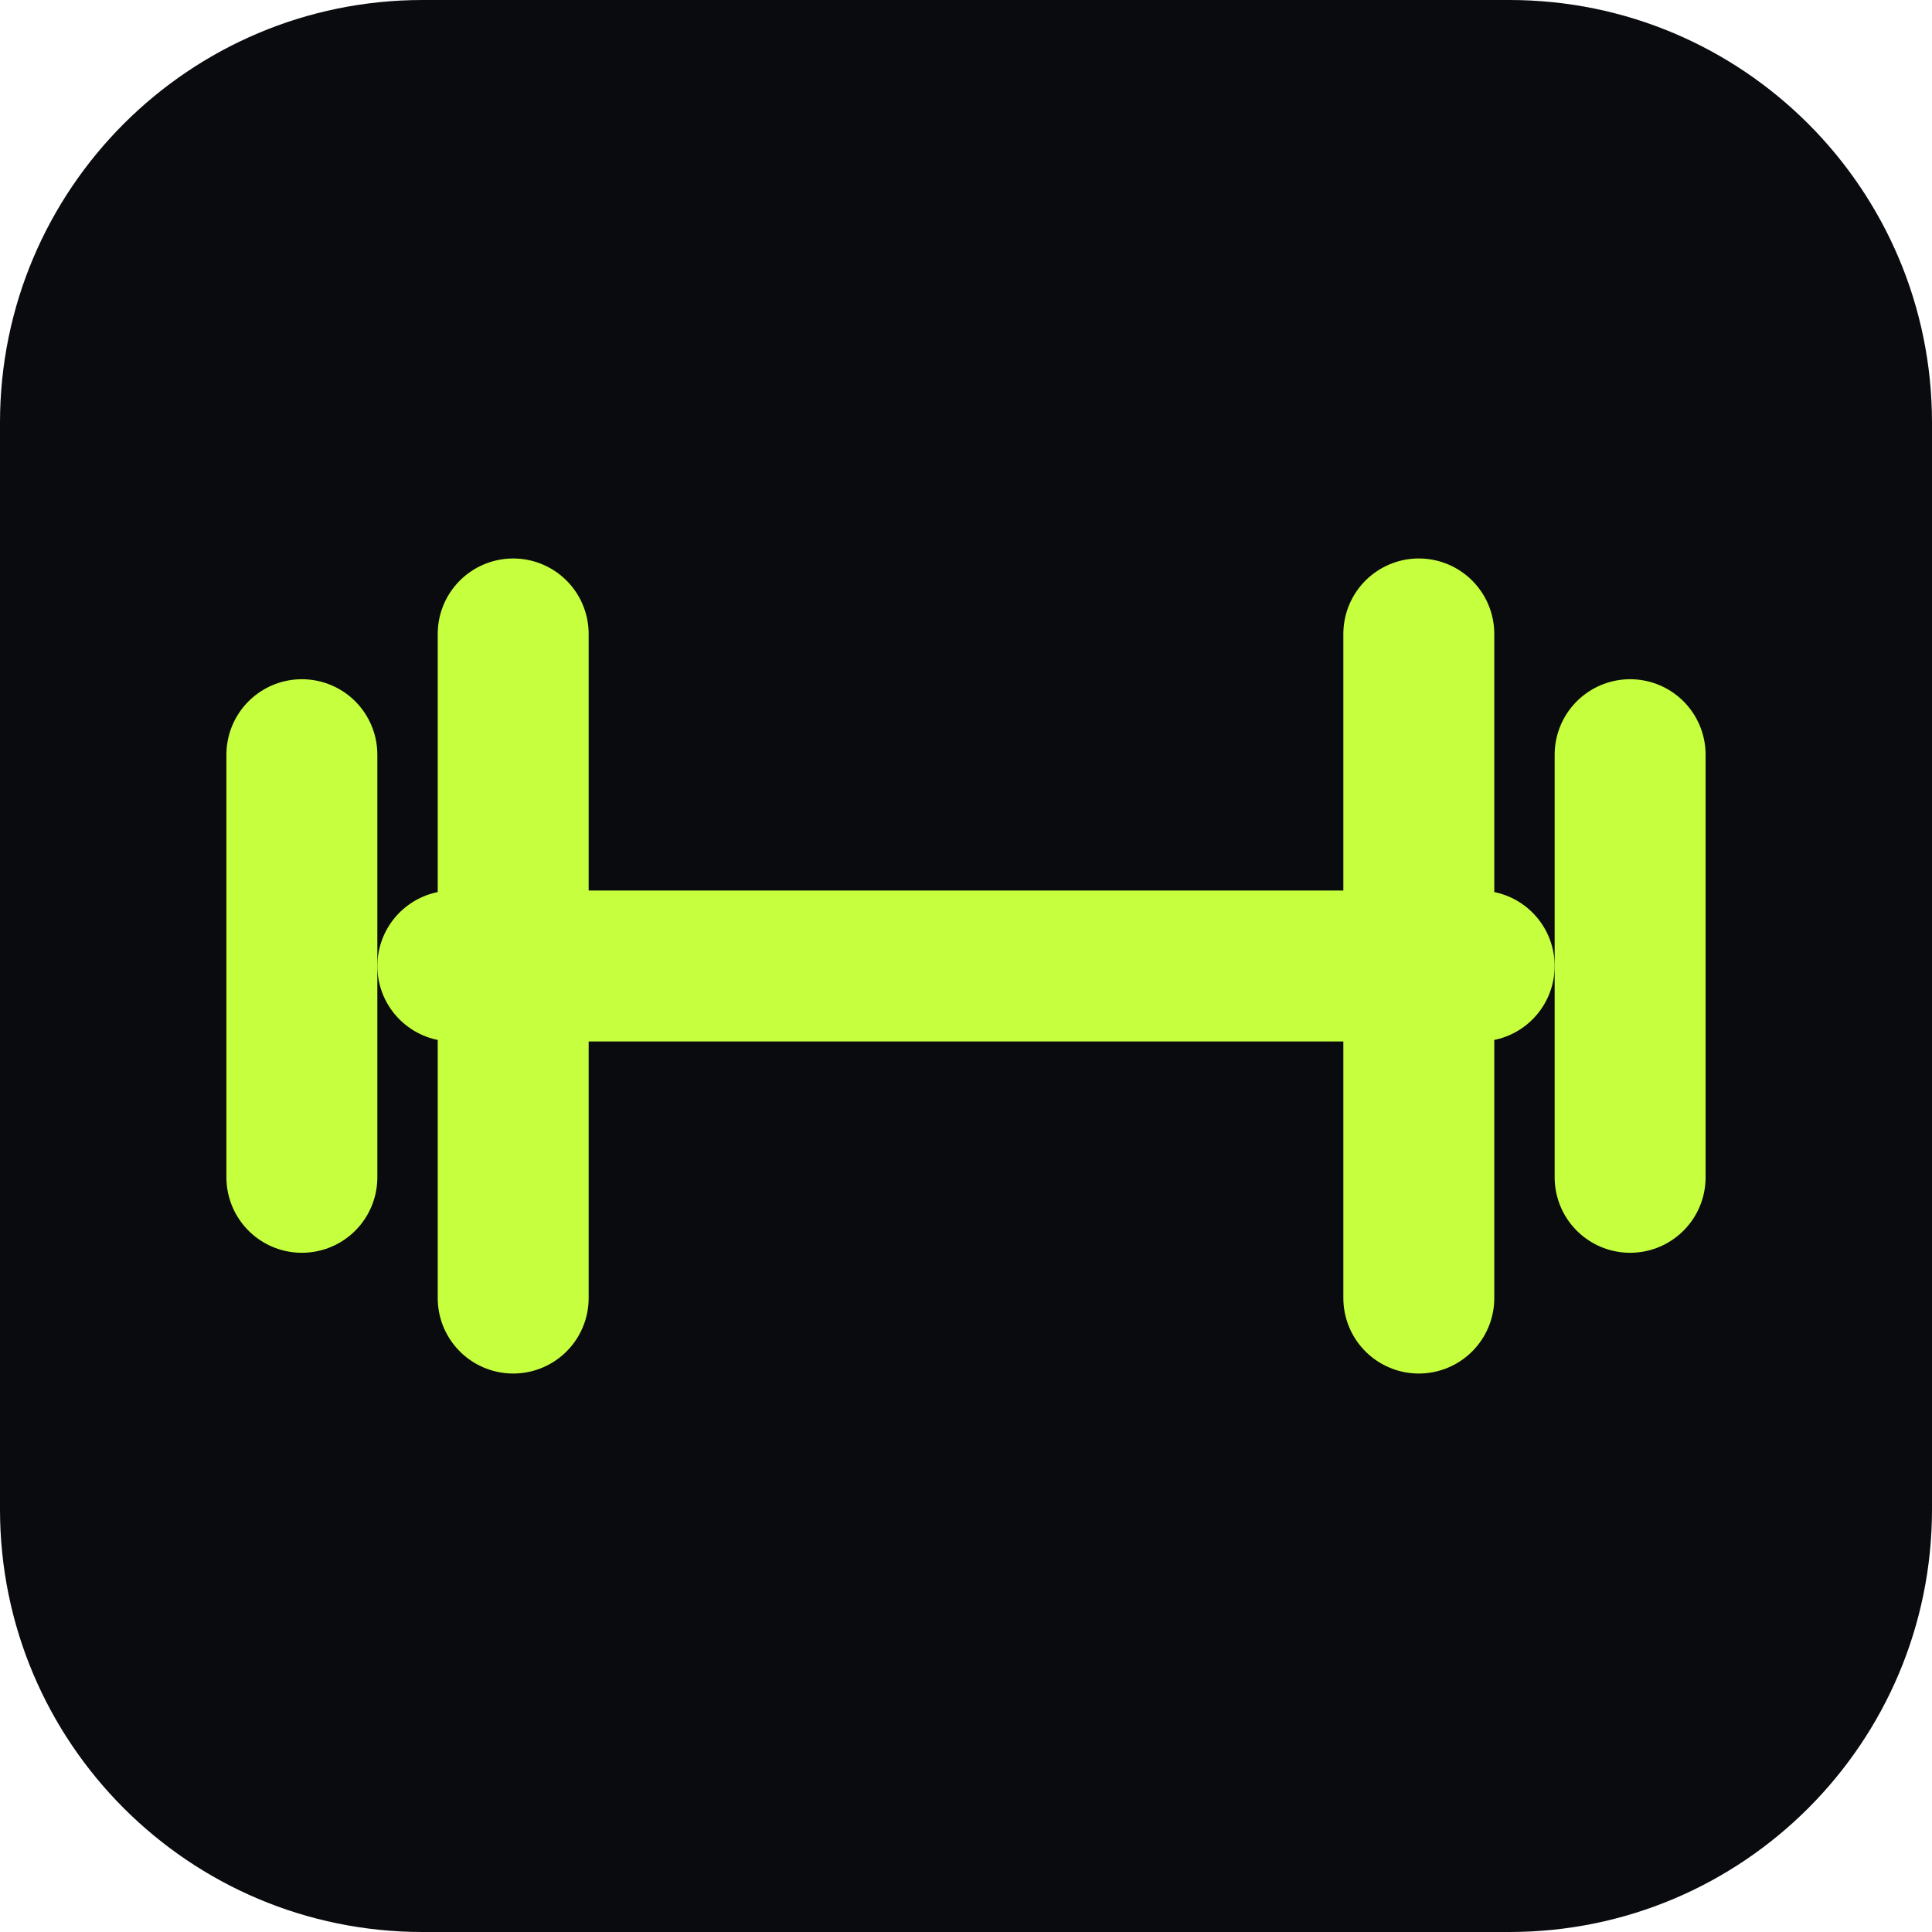
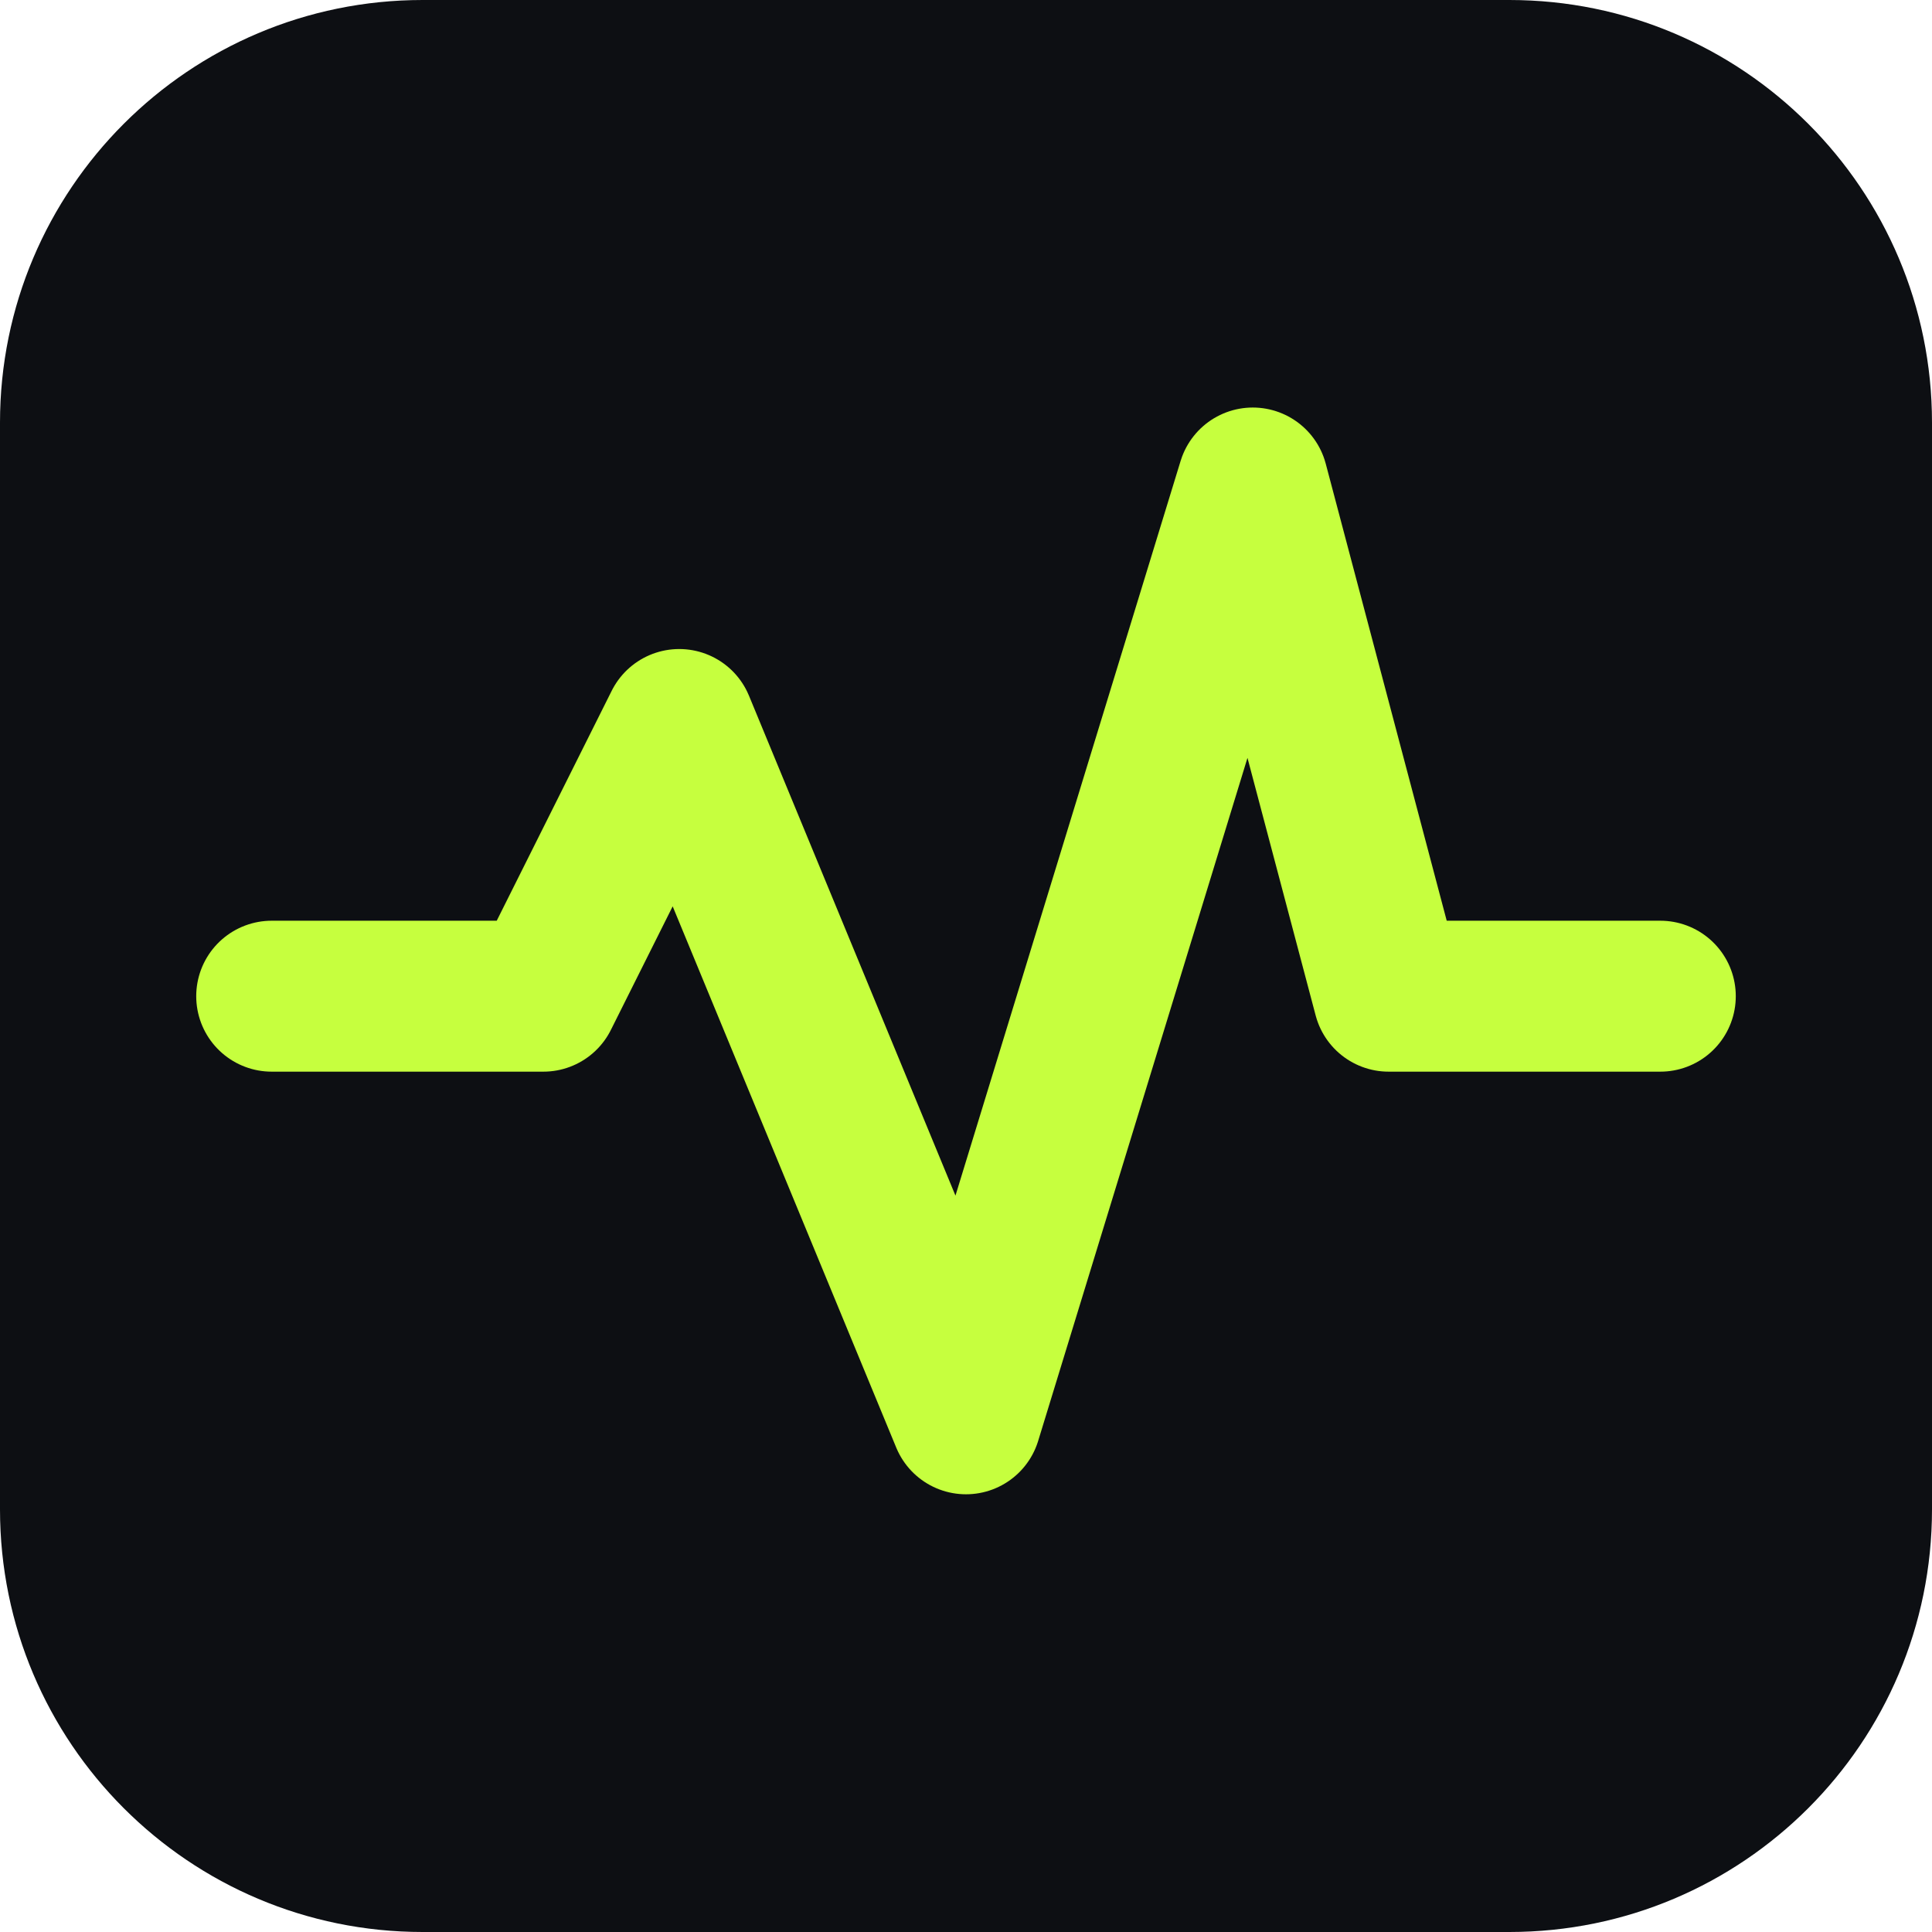
<svg xmlns="http://www.w3.org/2000/svg" viewBox="0 0 128 128">
-   <rect width="128" height="128" rx="28" fill="#0a0b0e" />
-   <g stroke="#c6ff3e" stroke-width="10" stroke-linecap="round">
-     <line x1="30" y1="64" x2="98" y2="64" />
-     <line x1="34" y1="42" x2="34" y2="86" />
-     <line x1="94" y1="42" x2="94" y2="86" />
-     <line x1="20" y1="50" x2="20" y2="78" />
-     <line x1="108" y1="50" x2="108" y2="78" />
-   </g>
+   <rect width="128" height="128" rx="28" fill="#0d0f13" />
+   <path d="M18 66h18l9-18 19 46 19-62 9 34h18" fill="none" stroke="#c6ff3e" stroke-width="10" stroke-linecap="round" stroke-linejoin="round" />
</svg>
